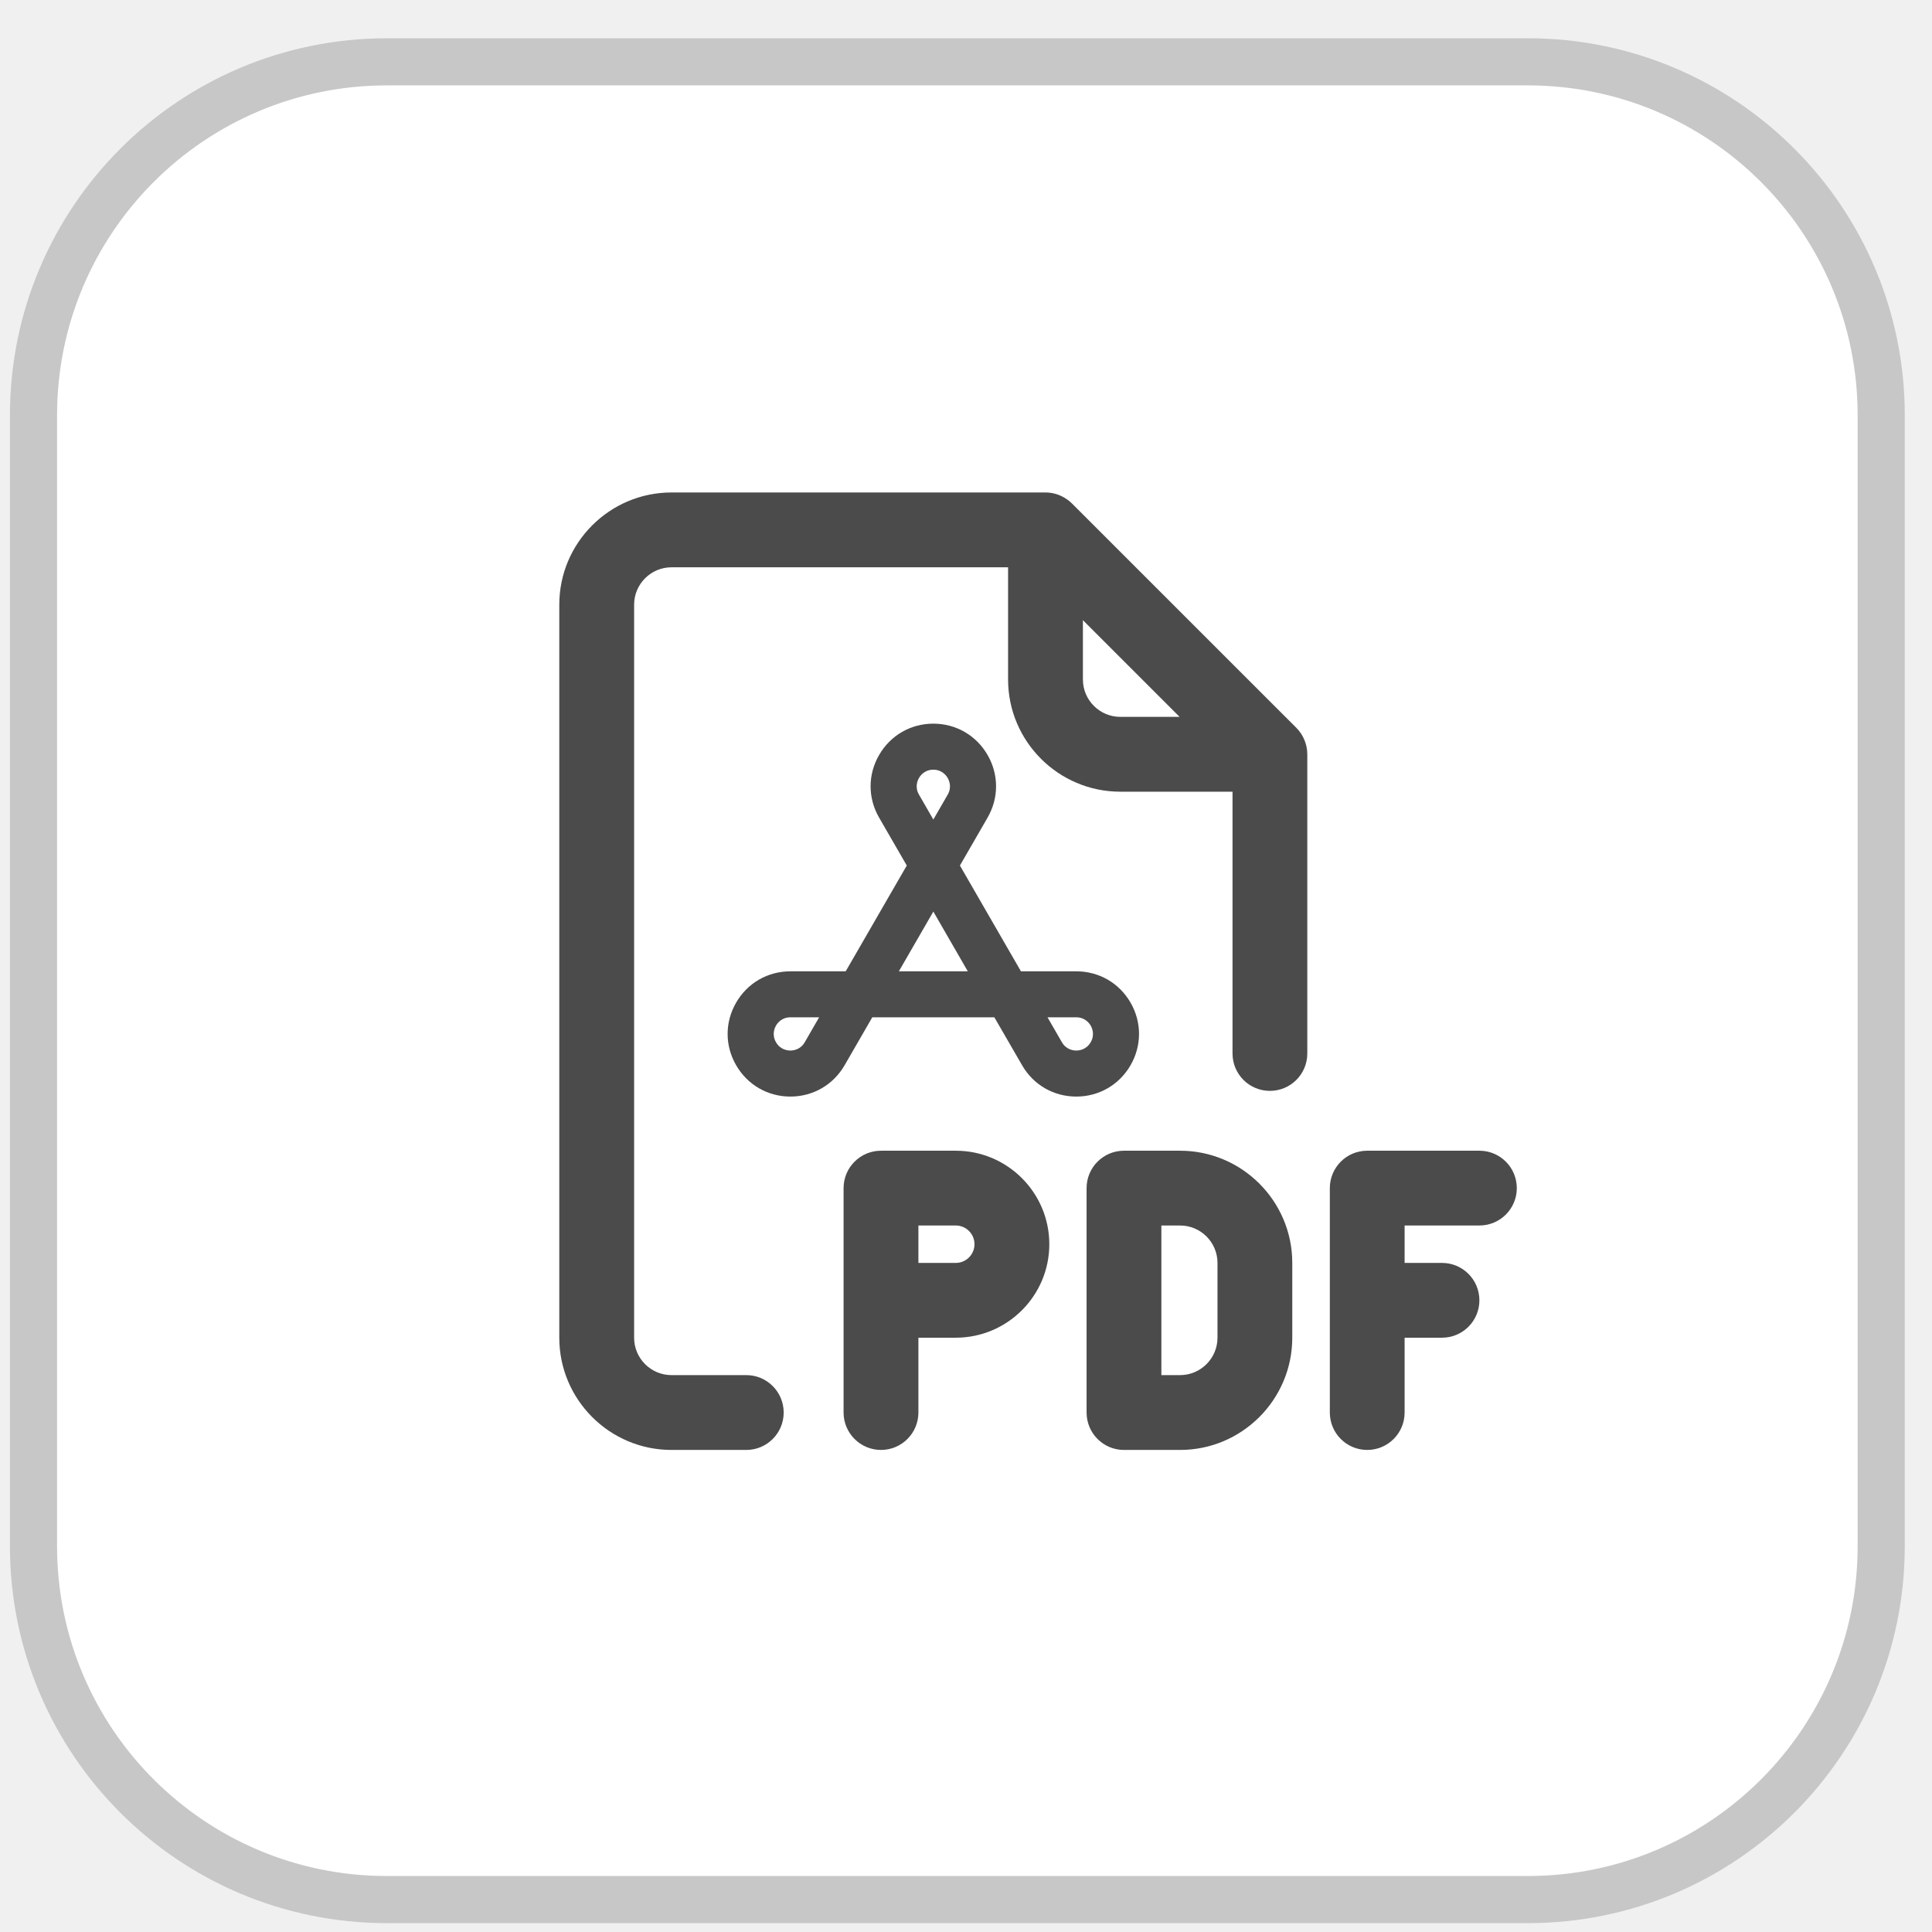
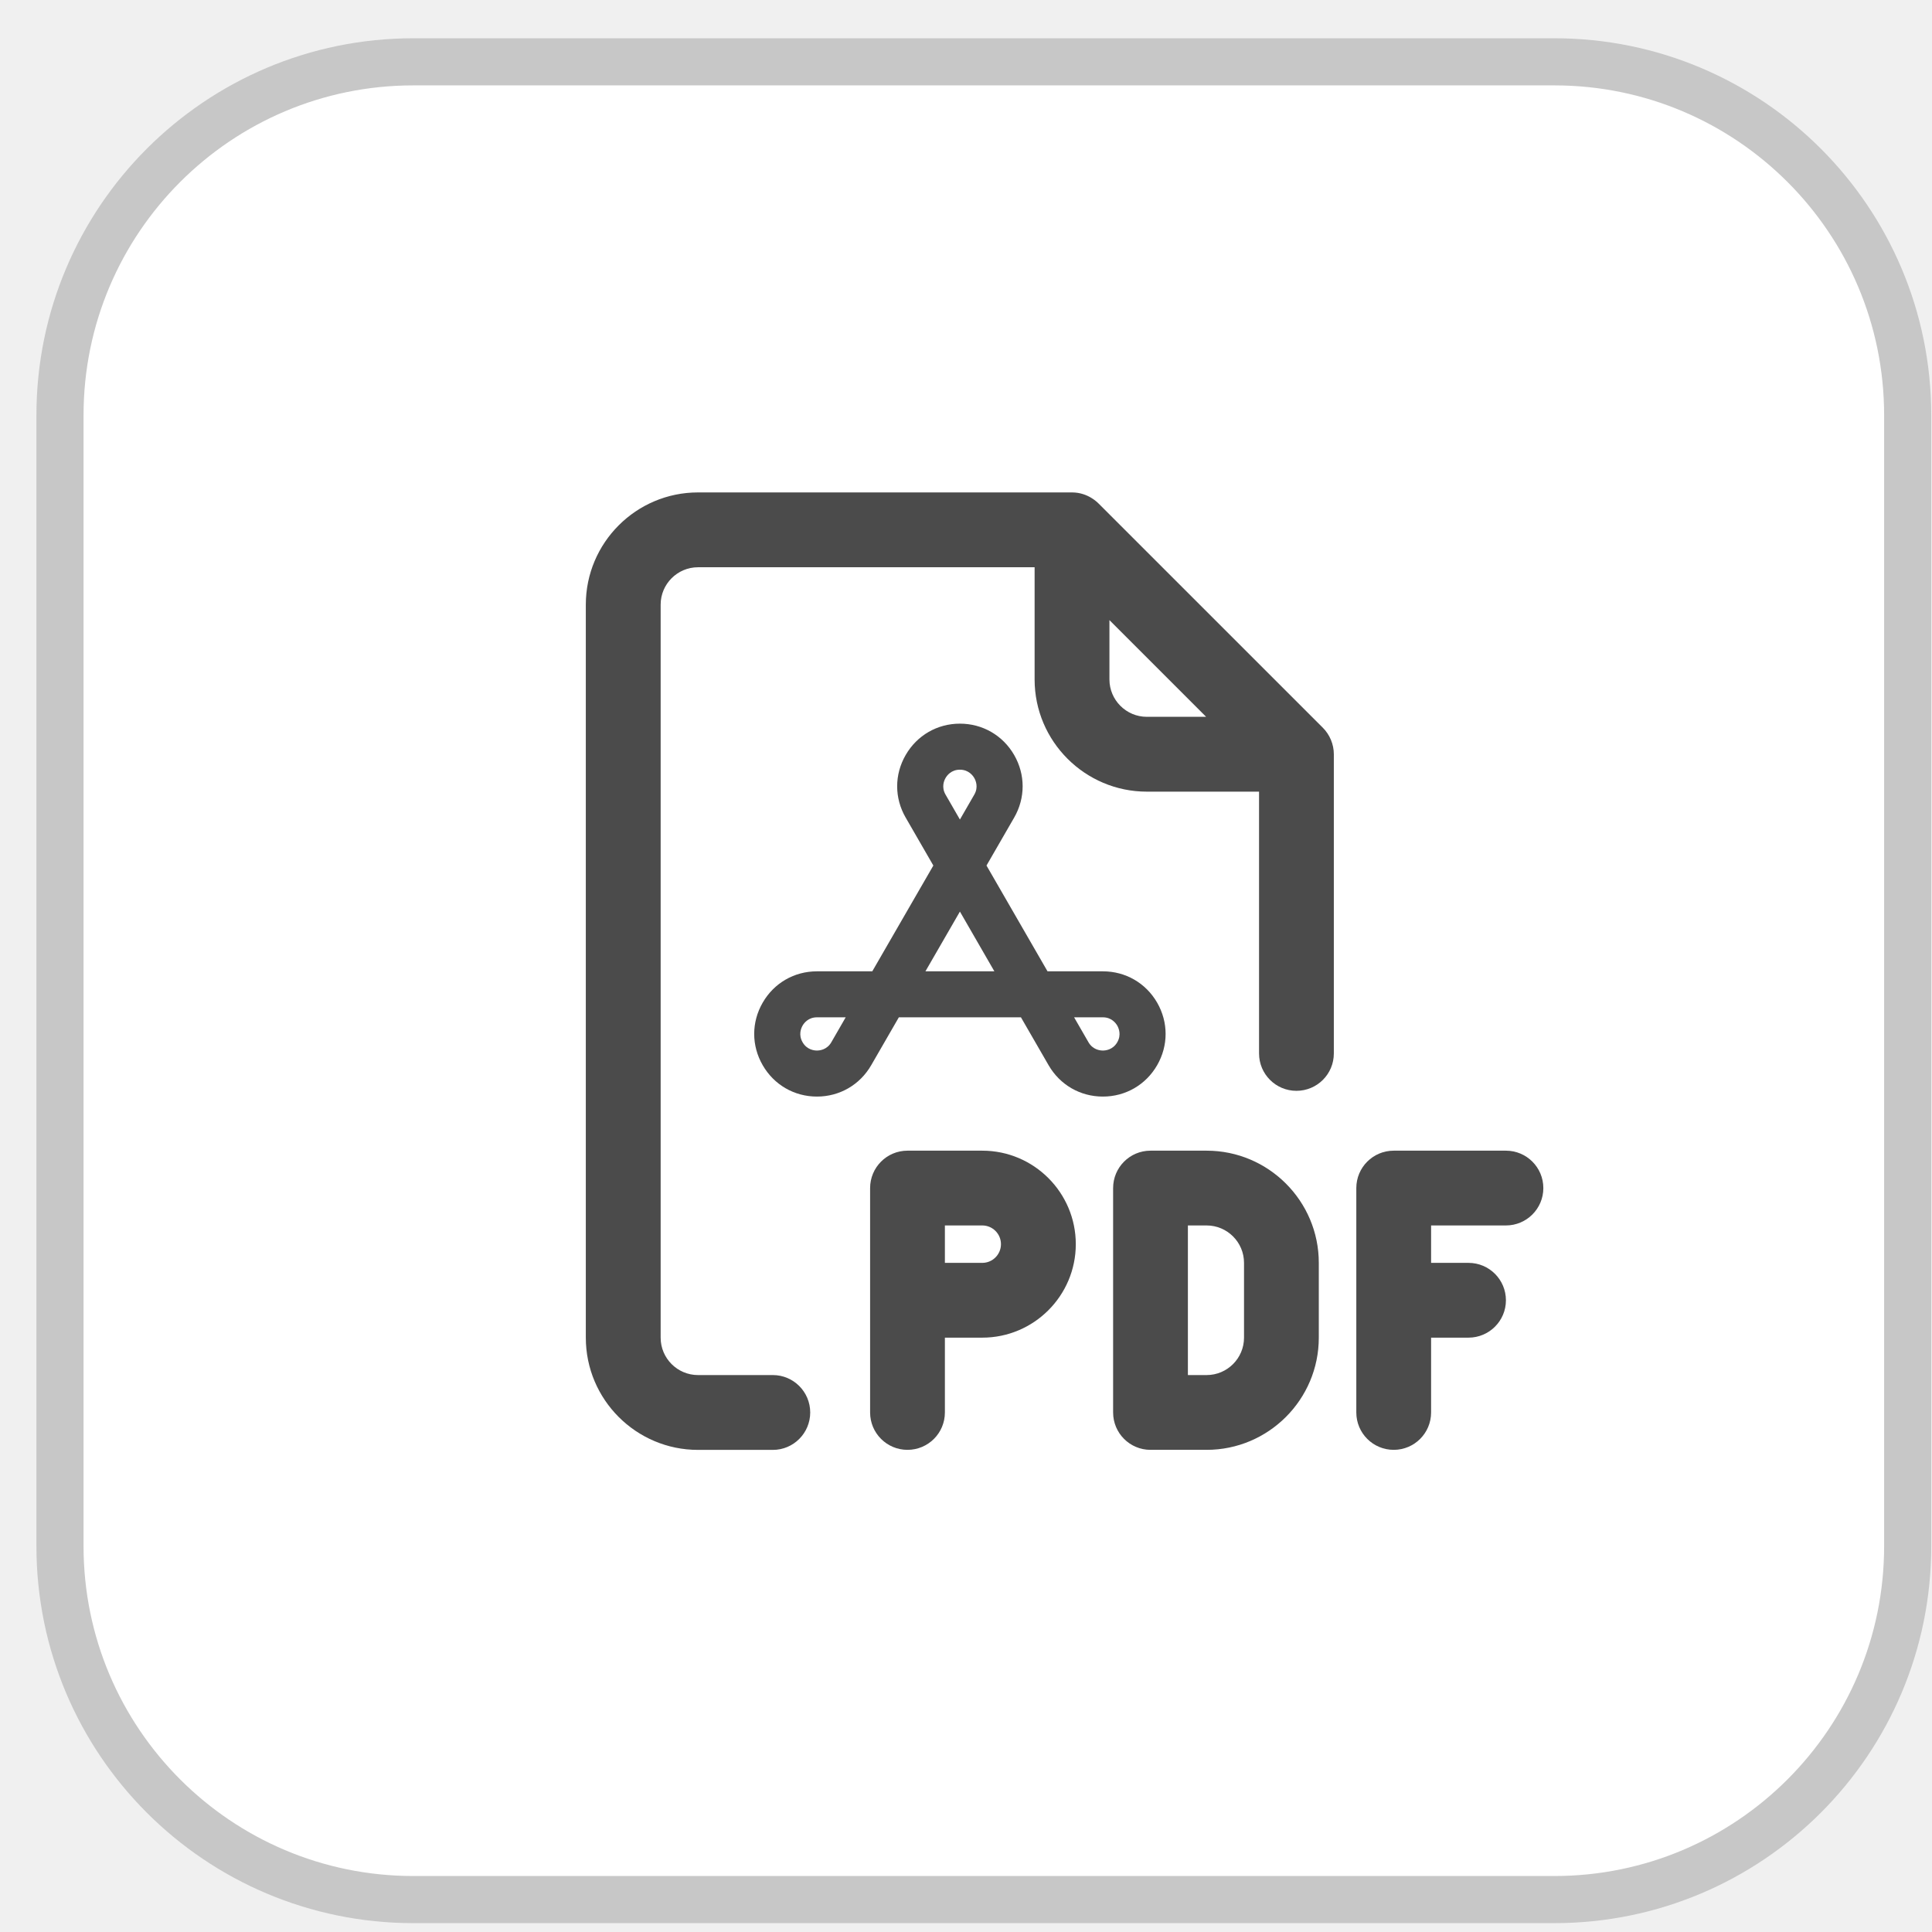
<svg xmlns="http://www.w3.org/2000/svg" width="41" height="41" viewBox="0 0 41 41" fill="none">
-   <rect x="0.711" y="1.312" width="39.211" height="39" rx="7.5" fill="white" stroke="#C7C7C7" />
-   <path d="M25.043 24.42H23.852C23.414 24.42 23.059 24.775 23.059 25.214V29.976C23.059 30.414 23.414 30.77 23.852 30.77H25.043C26.356 30.77 27.424 29.701 27.424 28.388V26.801C27.424 25.488 26.356 24.42 25.043 24.42ZM25.837 28.388C25.837 28.826 25.48 29.182 25.043 29.182H24.646V26.007H25.043C25.48 26.007 25.837 26.363 25.837 26.801V28.388Z" fill="#4B4B4B" />
-   <path d="M31.395 24.42H29.014C28.576 24.42 28.221 24.775 28.221 25.214V29.976C28.221 30.414 28.576 30.77 29.014 30.77C29.453 30.77 29.808 30.414 29.808 29.976V28.388H30.602C31.04 28.388 31.395 28.033 31.395 27.595C31.395 27.156 31.04 26.801 30.602 26.801H29.808V26.007H31.395C31.834 26.007 32.189 25.652 32.189 25.214C32.189 24.775 31.834 24.42 31.395 24.42Z" fill="#4B4B4B" />
-   <path d="M20.283 24.42H18.696C18.258 24.42 17.902 24.775 17.902 25.214V29.976C17.902 30.414 18.258 30.77 18.696 30.77C19.134 30.77 19.49 30.414 19.49 29.976V28.388H20.283C21.378 28.388 22.268 27.498 22.268 26.404C22.268 25.31 21.378 24.42 20.283 24.42ZM20.283 26.801H19.49V26.007H20.283C20.502 26.007 20.68 26.185 20.68 26.404C20.68 26.623 20.502 26.801 20.283 26.801Z" fill="#4B4B4B" />
-   <path d="M27.51 15.445L22.748 10.684C22.74 10.678 22.533 10.451 22.187 10.451H14.25C12.937 10.451 11.869 11.519 11.869 12.832V28.389C11.869 29.702 12.937 30.77 14.25 30.77H15.838C16.276 30.77 16.631 30.415 16.631 29.976C16.631 29.538 16.276 29.182 15.838 29.182H14.25C13.813 29.182 13.457 28.826 13.457 28.389V12.832C13.457 12.395 13.813 12.039 14.25 12.039H21.393V14.42C21.393 15.733 22.462 16.801 23.775 16.801H26.156V22.357C26.156 22.795 26.511 23.15 26.949 23.15C27.388 23.15 27.743 22.795 27.743 22.357V16.007C27.743 15.799 27.658 15.593 27.51 15.445ZM23.775 15.213C23.337 15.213 22.981 14.857 22.981 14.42V13.161L25.033 15.213H23.775Z" fill="#4B4B4B" />
-   <path d="M22.841 20.613H21.666L20.371 18.368L20.958 17.351C21.198 16.935 21.198 16.438 20.958 16.022C20.718 15.606 20.287 15.357 19.807 15.357C19.326 15.357 18.896 15.606 18.656 16.022C18.415 16.438 18.415 16.935 18.656 17.351L19.243 18.368L17.947 20.613H16.773C16.292 20.613 15.862 20.861 15.622 21.277C15.381 21.693 15.381 22.19 15.622 22.606C15.862 23.022 16.292 23.271 16.773 23.271H16.773C17.253 23.271 17.684 23.022 17.924 22.606L18.511 21.589H21.102L21.69 22.606C21.93 23.023 22.36 23.271 22.841 23.271C23.321 23.271 23.752 23.022 23.992 22.606C24.232 22.19 24.232 21.693 23.992 21.277C23.752 20.861 23.321 20.613 22.841 20.613ZM17.078 22.118C16.986 22.277 16.834 22.294 16.773 22.294C16.712 22.294 16.559 22.277 16.468 22.118C16.376 21.959 16.437 21.819 16.468 21.765C16.498 21.712 16.589 21.589 16.773 21.589H17.383L17.078 22.118ZM19.502 16.511C19.532 16.457 19.623 16.334 19.807 16.334C19.99 16.334 20.081 16.457 20.112 16.511C20.142 16.563 20.204 16.704 20.112 16.863L19.807 17.392L19.502 16.863C19.41 16.704 19.471 16.563 19.502 16.511ZM19.075 20.613L19.807 19.345L20.538 20.613H19.075ZM23.146 22.118C23.054 22.277 22.902 22.294 22.841 22.294C22.779 22.294 22.627 22.277 22.535 22.118L22.23 21.589H22.841C23.024 21.589 23.115 21.712 23.146 21.765C23.177 21.819 23.238 21.959 23.146 22.118Z" fill="#4B4B4B" />
+   <rect x="1.273" y="1.312" width="39.211" height="39" rx="7.5" fill="white" stroke="#C7C7C7" />
+   <path d="M25.606 24.419H24.415C23.977 24.419 23.622 24.774 23.622 25.213V29.975C23.622 30.413 23.977 30.768 24.415 30.768H25.606C26.919 30.768 27.987 29.7 27.987 28.387V26.8C27.987 25.487 26.919 24.419 25.606 24.419ZM26.4 28.387C26.4 28.825 26.044 29.181 25.606 29.181H25.209V26.006H25.606C26.044 26.006 26.4 26.362 26.4 26.8V28.387Z" fill="#4B4B4B" />
+   <path d="M31.958 24.419H29.577C29.138 24.419 28.783 24.774 28.783 25.213V29.975C28.783 30.413 29.138 30.768 29.577 30.768C30.015 30.768 30.37 30.413 30.37 29.975V28.387H31.164C31.602 28.387 31.958 28.032 31.958 27.594C31.958 27.155 31.602 26.8 31.164 26.8H30.37V26.006H31.958C32.396 26.006 32.752 25.651 32.752 25.213C32.752 24.774 32.396 24.419 31.958 24.419Z" fill="#4B4B4B" />
+   <path d="M20.846 24.419H19.258C18.82 24.419 18.465 24.774 18.465 25.213V29.975C18.465 30.413 18.82 30.768 19.258 30.768C19.697 30.768 20.052 30.413 20.052 29.975V28.387H20.846C21.94 28.387 22.83 27.497 22.83 26.403C22.83 25.309 21.94 24.419 20.846 24.419ZM20.846 26.8H20.052V26.006H20.846C21.064 26.006 21.242 26.184 21.242 26.403C21.242 26.622 21.064 26.8 20.846 26.8Z" fill="#4B4B4B" />
+   <path d="M28.073 15.444L23.311 10.683C23.303 10.677 23.096 10.45 22.75 10.45H14.813C13.5 10.45 12.432 11.518 12.432 12.831V28.388C12.432 29.701 13.5 30.769 14.813 30.769H16.401C16.839 30.769 17.194 30.413 17.194 29.975C17.194 29.537 16.839 29.181 16.401 29.181H14.813C14.376 29.181 14.02 28.825 14.02 28.388V12.831C14.02 12.394 14.376 12.038 14.813 12.038H21.956V14.419C21.956 15.732 23.025 16.8 24.338 16.8H26.719V22.356C26.719 22.794 27.074 23.149 27.512 23.149C27.951 23.149 28.306 22.794 28.306 22.356V16.006C28.306 15.798 28.221 15.592 28.073 15.444ZM24.338 15.212C23.9 15.212 23.544 14.856 23.544 14.419V13.16L25.596 15.212H24.338Z" fill="#4B4B4B" />
+   <path d="M23.405 20.613H22.23L20.935 18.368L21.522 17.351C21.762 16.935 21.762 16.438 21.522 16.022C21.282 15.606 20.851 15.357 20.371 15.357C19.89 15.357 19.46 15.606 19.22 16.022C18.979 16.438 18.979 16.935 19.22 17.351L19.807 18.368L18.511 20.613H17.337C16.856 20.613 16.426 20.861 16.186 21.277C15.945 21.693 15.945 22.19 16.186 22.606C16.426 23.022 16.856 23.271 17.337 23.271H17.337C17.817 23.271 18.248 23.022 18.488 22.606L19.075 21.589H21.666L22.253 22.606C22.494 23.023 22.924 23.271 23.405 23.271C23.885 23.271 24.316 23.022 24.556 22.606C24.796 22.19 24.796 21.693 24.556 21.277C24.316 20.861 23.885 20.613 23.405 20.613ZM17.642 22.118C17.55 22.277 17.398 22.294 17.337 22.294C17.276 22.294 17.123 22.277 17.032 22.118C16.94 21.959 17.001 21.819 17.032 21.765C17.062 21.712 17.153 21.589 17.337 21.589H17.947L17.642 22.118ZM20.066 16.511C20.096 16.457 20.187 16.334 20.371 16.334C20.554 16.334 20.645 16.457 20.676 16.511C20.706 16.563 20.768 16.704 20.676 16.863L20.371 17.392L20.066 16.863C19.974 16.704 20.035 16.563 20.066 16.511ZM19.639 20.613L20.371 19.345L21.102 20.613H19.639ZM23.71 22.118C23.618 22.277 23.466 22.294 23.405 22.294C23.343 22.294 23.191 22.277 23.099 22.118L22.794 21.589H23.405C23.588 21.589 23.679 21.712 23.71 21.765C23.74 21.819 23.802 21.959 23.71 22.118Z" fill="#4B4B4B" />
</svg>
